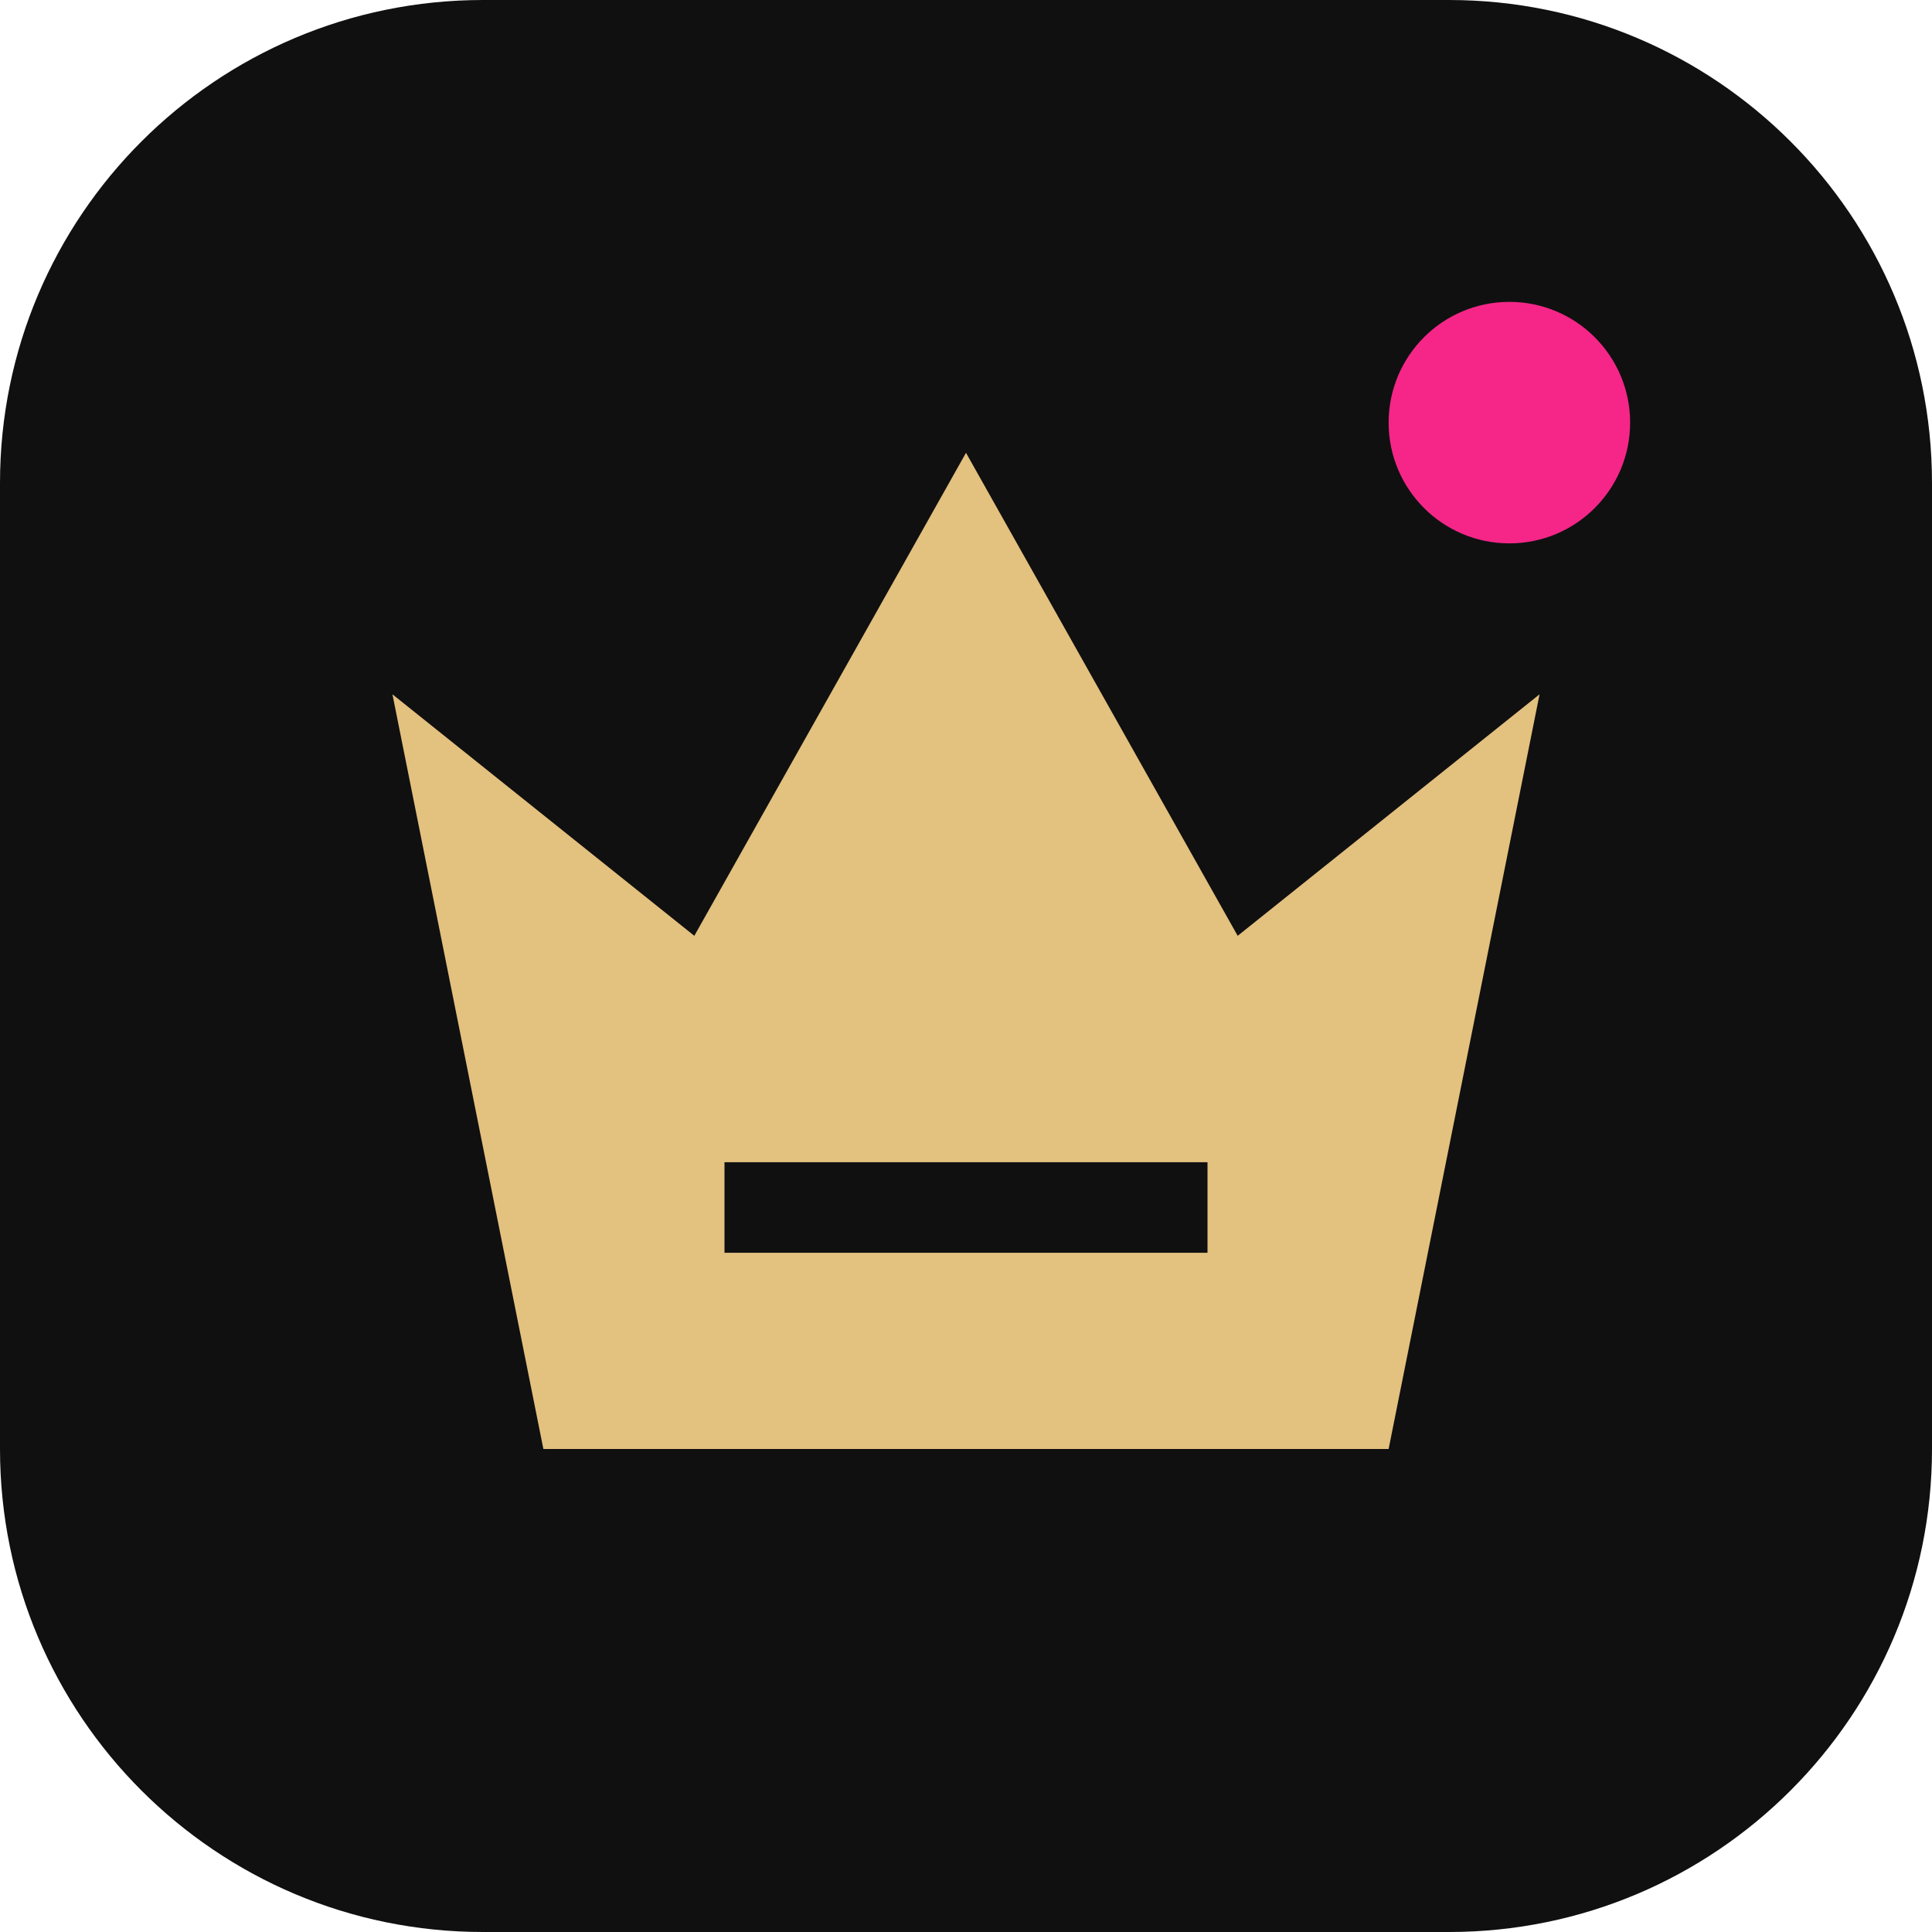
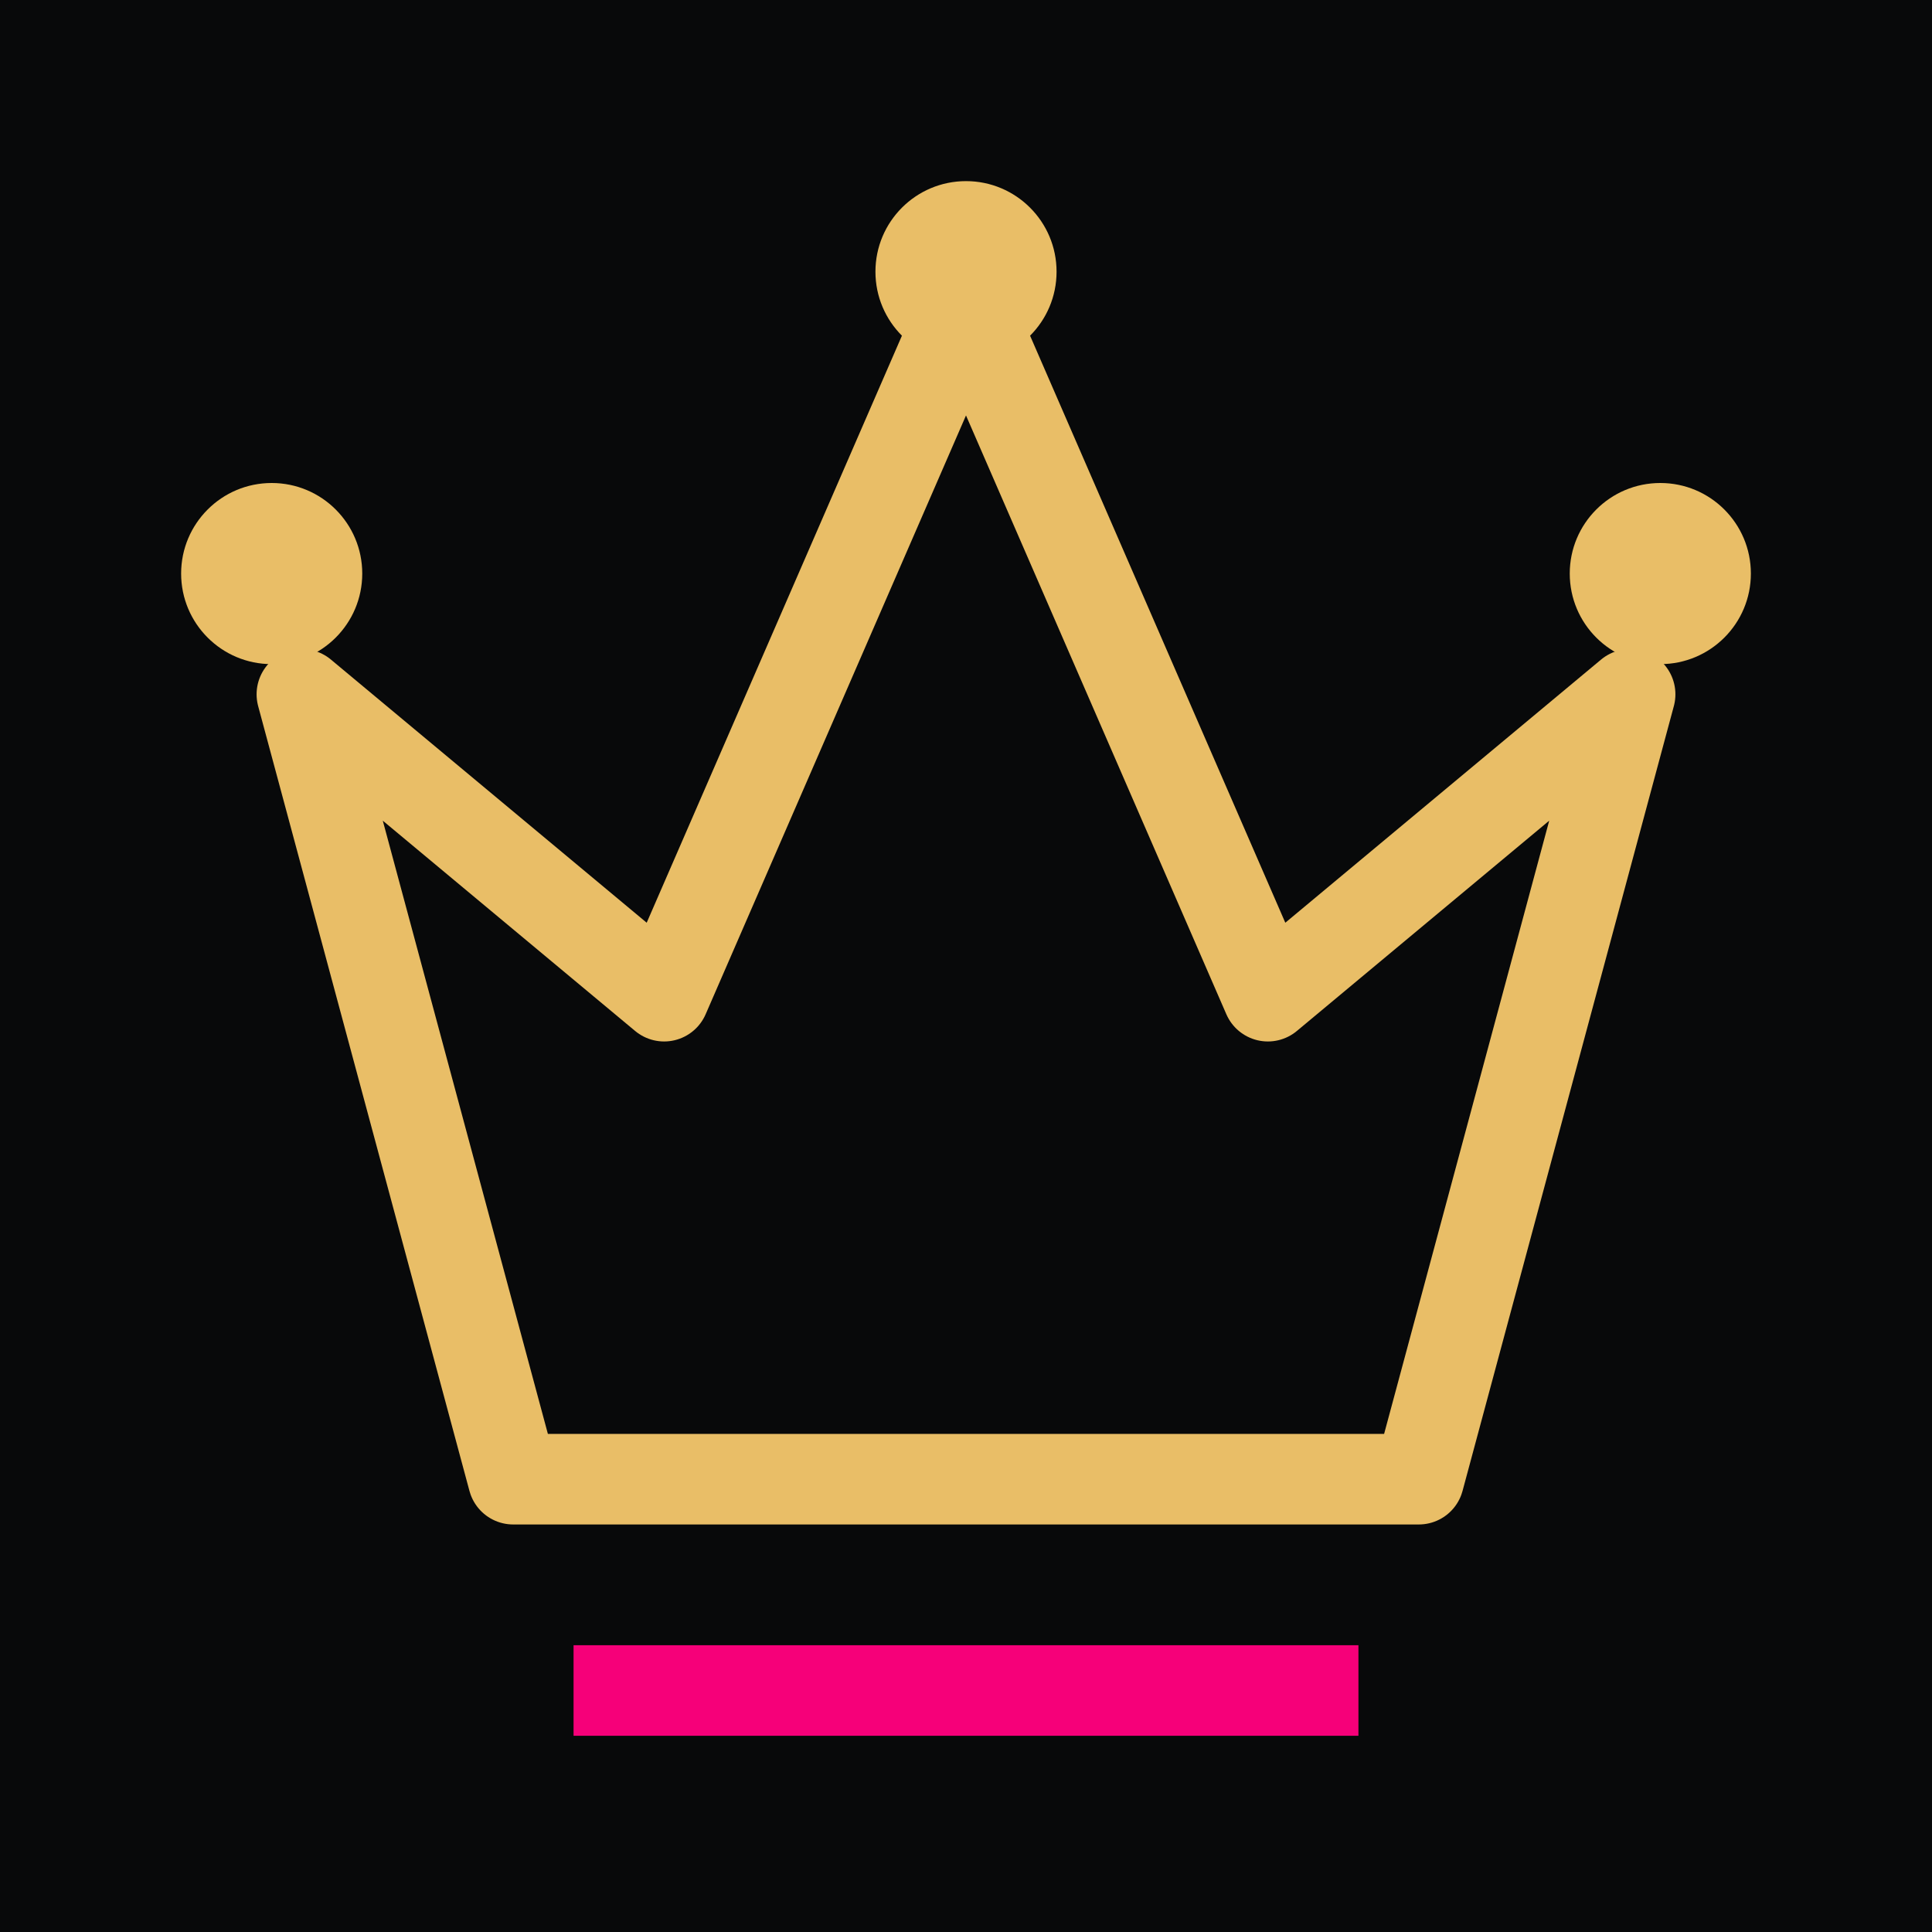
<svg xmlns="http://www.w3.org/2000/svg" viewBox="0 0 64 64">
-   <rect width="64" height="64" rx="16" fill="#101011" />
-   <path d="M13 23l10 8 9-16 9 16 10-8-5 25H18z" fill="#e3c17e" />
-   <path d="M24 40h16" stroke="#101011" stroke-width="3" />
-   <circle cx="50" cy="14" r="4" fill="#f52688" />
+   <rect width="64" height="64" fill="#08090a" />
+   <path d="m10 23 12 10 10-23 10 23 12-10-7 26H17L10 23Z" fill="none" stroke="#e9be67" stroke-width="3" stroke-linejoin="round" />
+   <path d="M19 56h26" stroke="#f60079" stroke-width="3" />
+   <circle cx="9" cy="19" r="3" fill="#e9be67" />
+   <circle cx="32" cy="9" r="3" fill="#e9be67" />
+   <circle cx="55" cy="19" r="3" fill="#e9be67" />
</svg>
